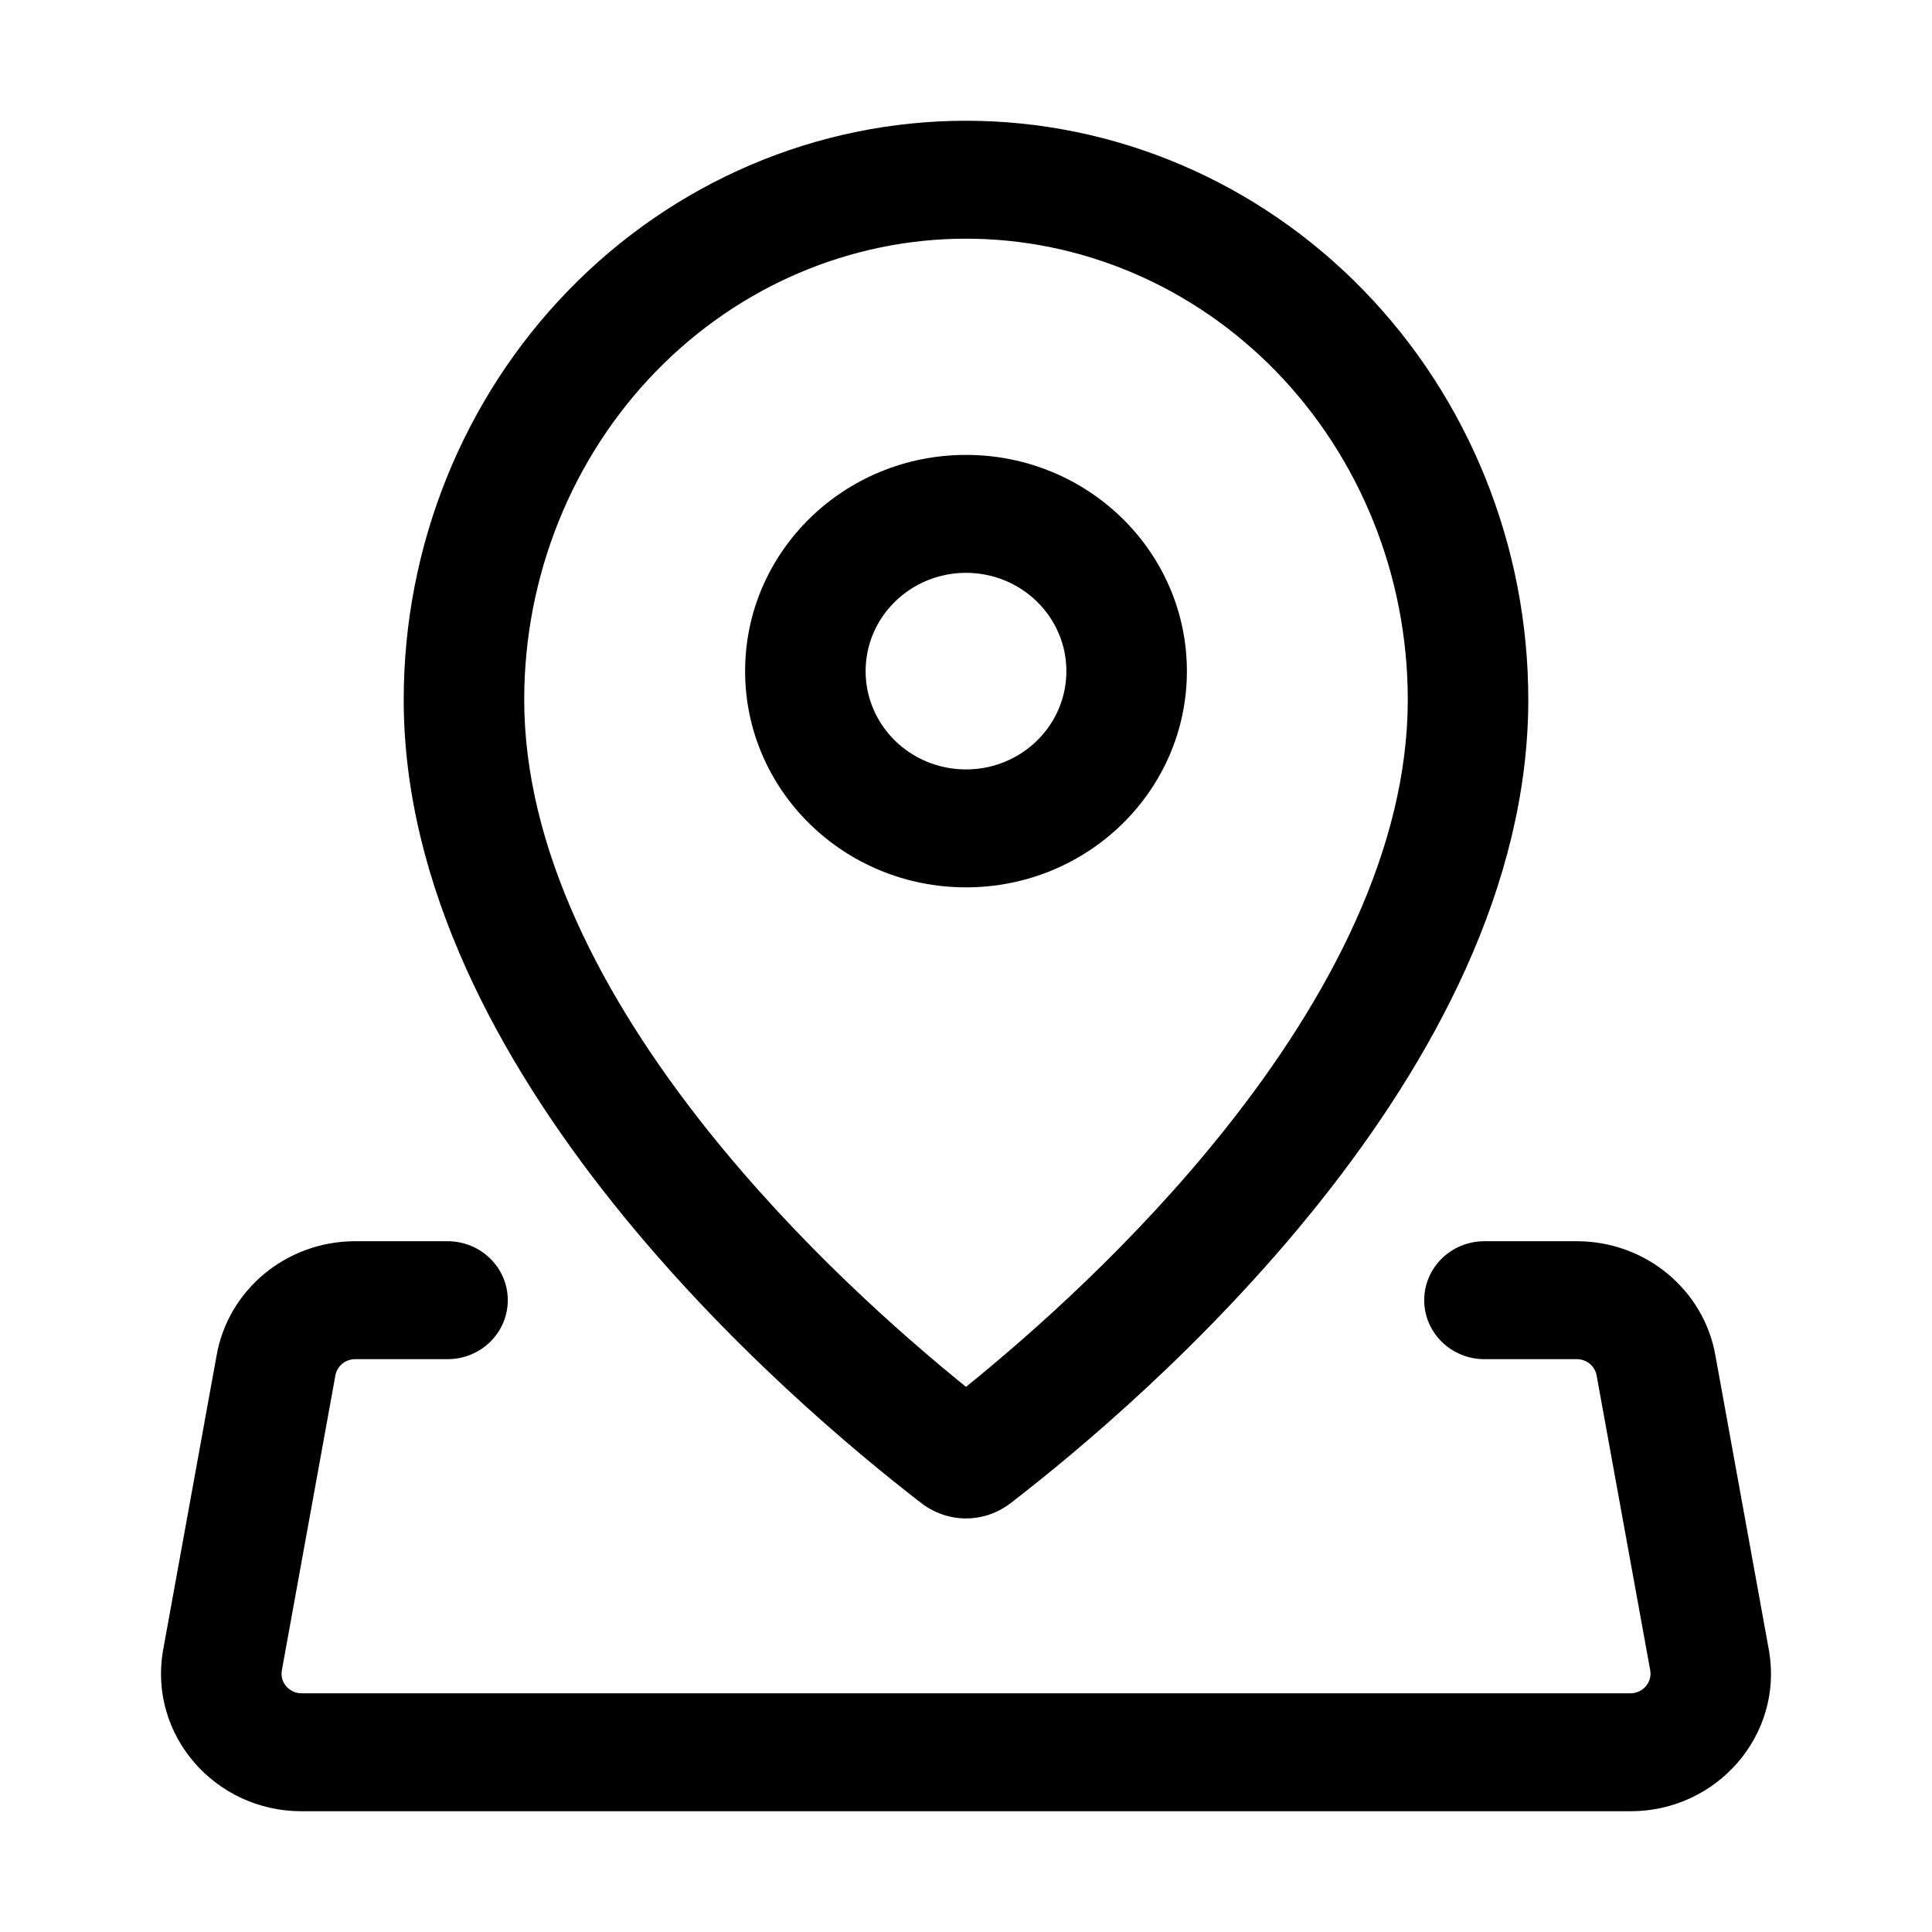
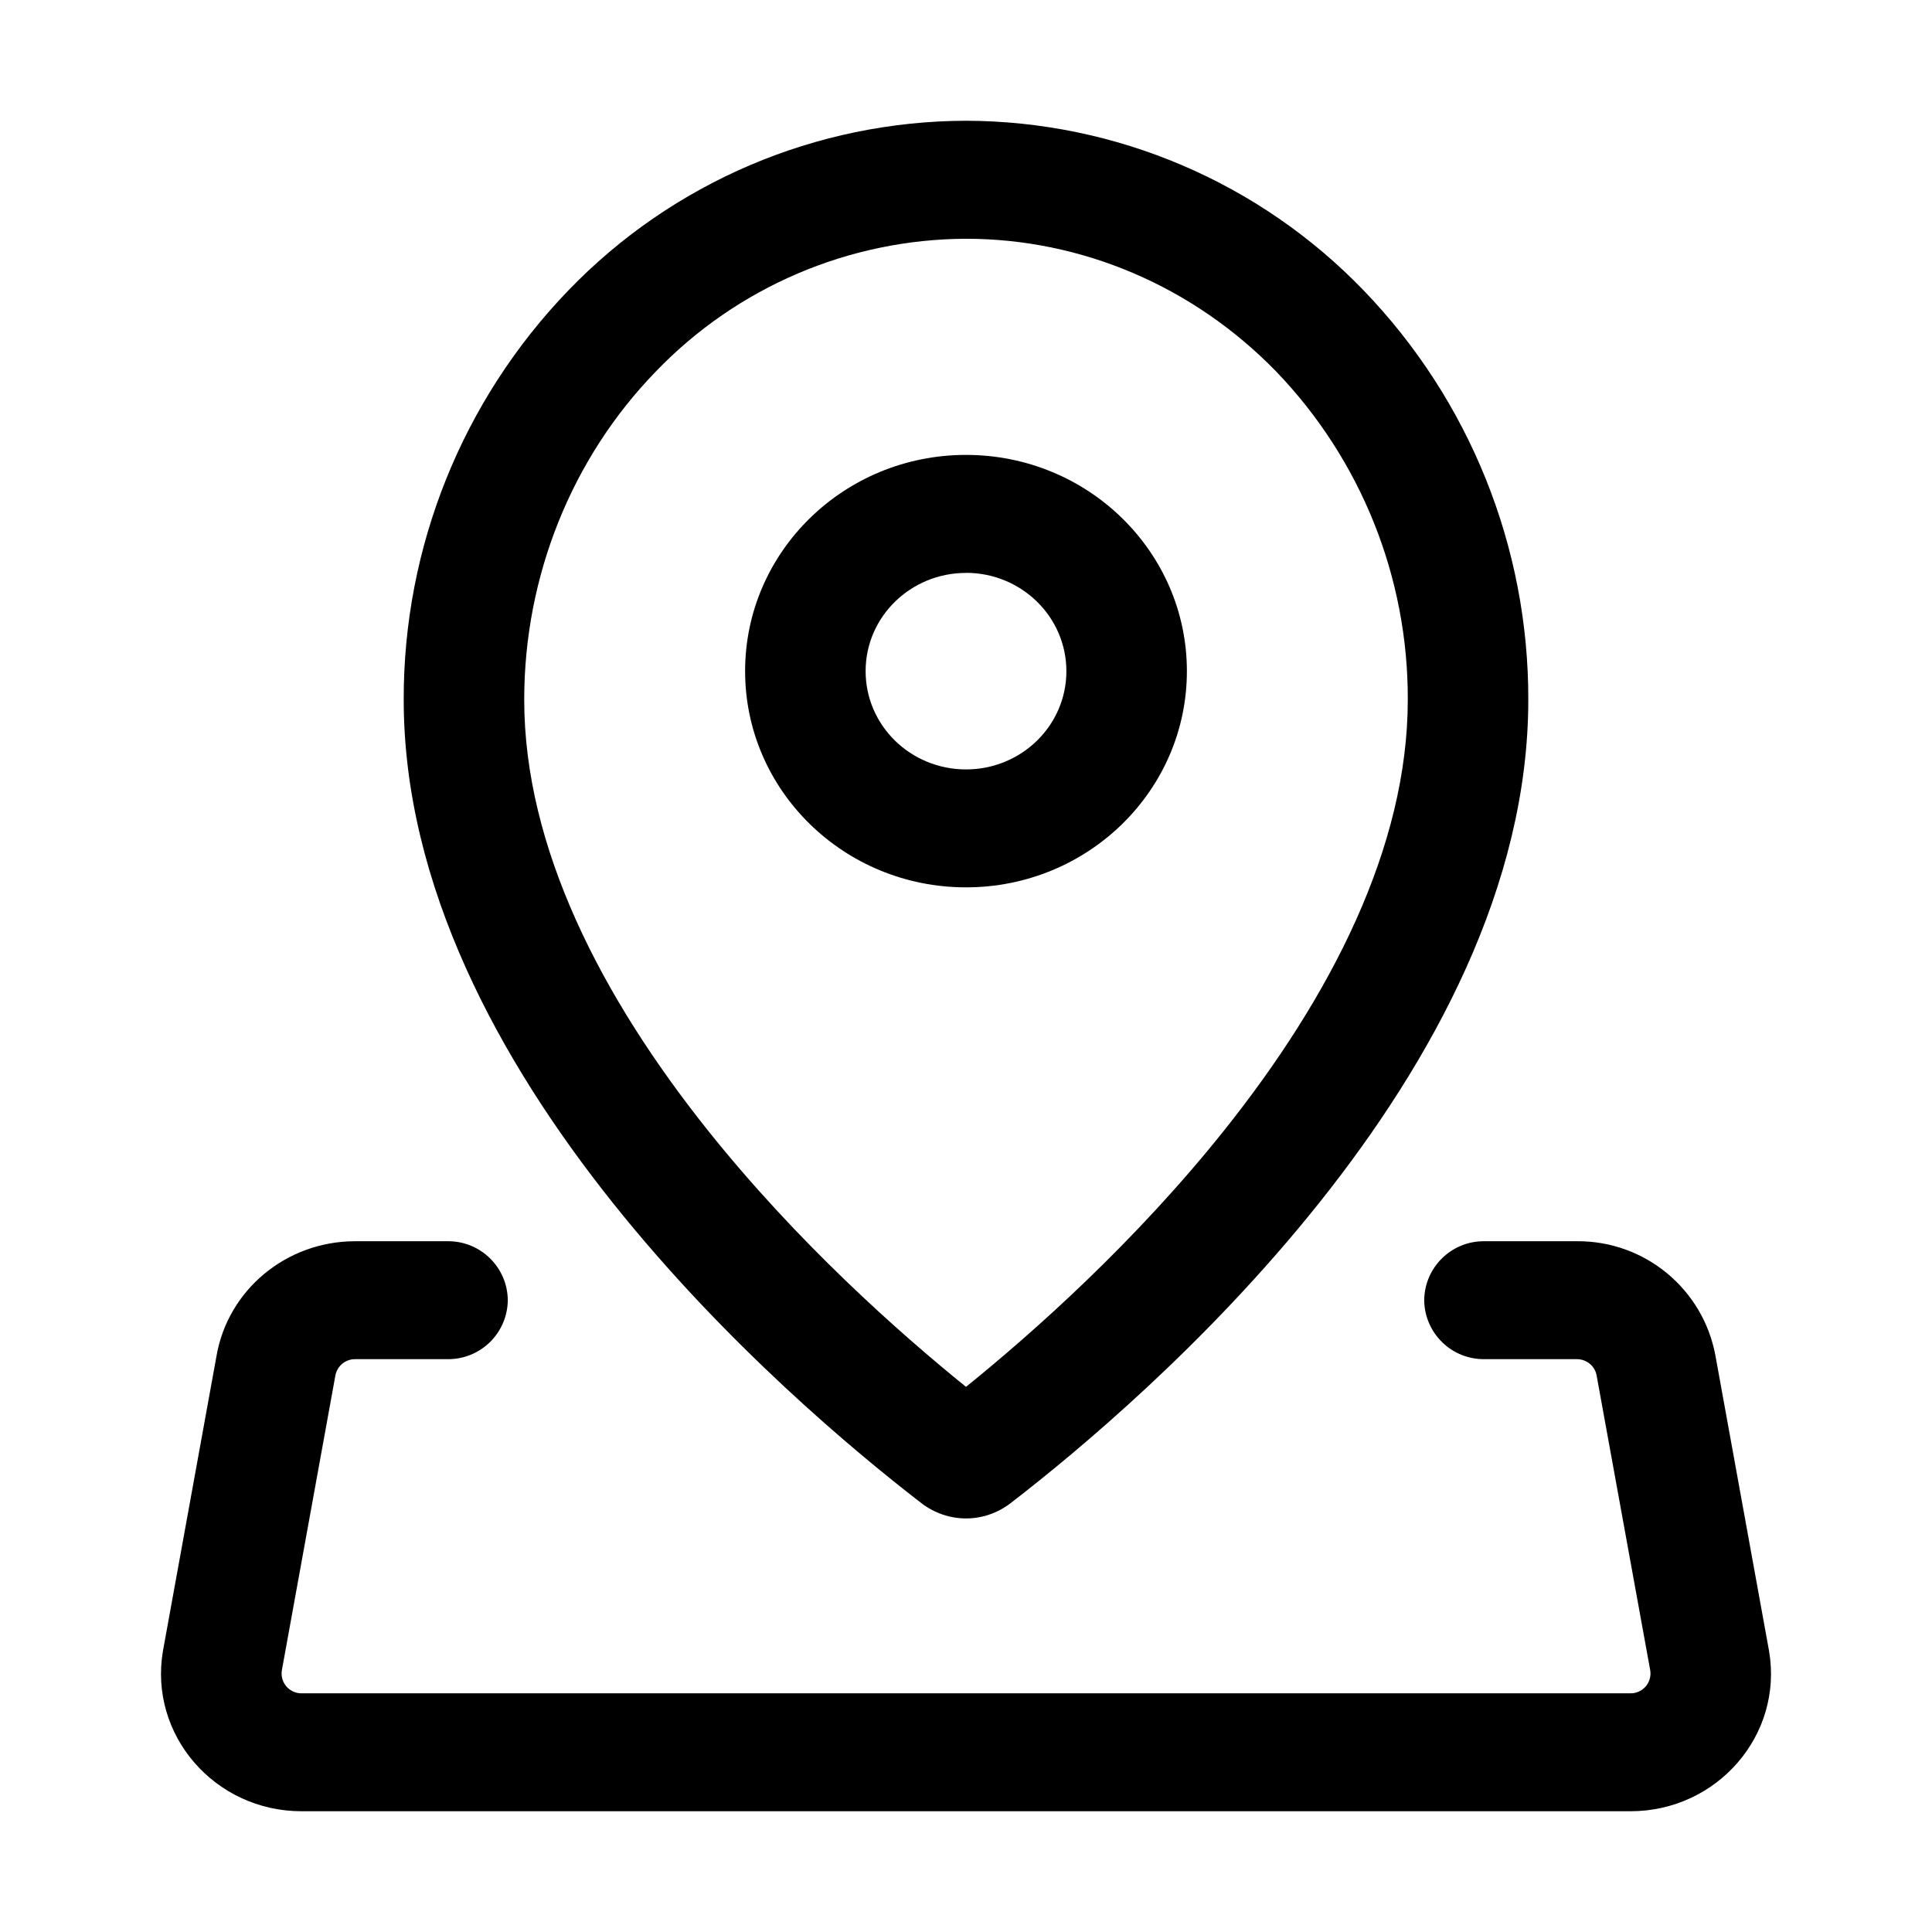
<svg xmlns="http://www.w3.org/2000/svg" viewBox="0 0 24 24" fill="currentColor" data-slot="icon">
-   <g clip-path="url(#clip0_2208_12289)">
-     <path d="M9.256 8.337C9.256 6.854 10.485 5.651 12 5.651C13.515 5.651 14.744 6.854 14.744 8.337C14.744 9.821 13.515 11.023 12 11.023C10.485 11.023 9.256 9.821 9.256 8.337ZM12 7.116C11.311 7.116 10.753 7.663 10.753 8.337C10.753 9.012 11.311 9.558 12 9.558C12.689 9.558 13.247 9.012 13.247 8.337C13.247 7.663 12.689 7.116 12 7.116Z" />
-     <path d="M12.555 18.672C14.208 17.398 18.985 13.319 18.985 8.692C18.985 6.785 18.249 4.955 16.939 3.607C15.629 2.258 13.852 1.5 12 1.5C10.148 1.5 8.371 2.258 7.061 3.607C5.751 4.955 5.015 6.785 5.015 8.692C5.015 13.319 9.792 17.398 11.445 18.672C11.775 18.926 12.225 18.926 12.555 18.672ZM15.21 14.038C14.096 15.435 12.829 16.558 12 17.228C11.171 16.558 9.904 15.435 8.79 14.038C7.473 12.386 6.512 10.527 6.512 8.692C6.512 7.15 7.108 5.685 8.146 4.616C9.182 3.55 10.57 2.965 12 2.965C13.43 2.965 14.818 3.55 15.854 4.616C16.892 5.685 17.488 7.15 17.488 8.692C17.488 10.527 16.527 12.386 15.21 14.038Z" />
-     <path d="M4.412 15.419C3.558 15.419 2.83 16.023 2.689 16.847L2.024 20.51C1.847 21.552 2.668 22.5 3.747 22.5H20.253C21.332 22.5 22.153 21.552 21.976 20.51L21.311 16.847C21.17 16.023 20.442 15.419 19.588 15.419H18.44C18.027 15.419 17.692 15.747 17.692 16.151C17.692 16.556 18.027 16.884 18.44 16.884H19.588C19.71 16.884 19.814 16.97 19.834 17.088L20.5 20.751C20.525 20.899 20.408 21.035 20.253 21.035H3.747C3.592 21.035 3.475 20.899 3.501 20.751L4.166 17.088C4.186 16.97 4.29 16.884 4.412 16.884H5.56C5.973 16.884 6.308 16.556 6.308 16.151C6.308 15.747 5.973 15.419 5.56 15.419H4.412Z" />
+   <g clip-path="url(#a)">
+     <path d="M9.256 8.337c0-1.483 1.229-2.686 2.744-2.686 1.515 0 2.744 1.203 2.744 2.686 0 1.484-1.229 2.686-2.744 2.686-1.515 0-2.744-1.202-2.744-2.686ZM12 7.117c-.689 0-1.247.546-1.247 1.22 0 .675.558 1.221 1.247 1.221.689 0 1.247-.546 1.247-1.22 0-.675-.558-1.222-1.247-1.222Z" />
+     <path d="M12.555 18.672c1.653-1.274 6.43-5.353 6.43-9.98a7.302 7.302 0 0 0-2.046-5.085A6.884 6.884 0 0 0 12 1.5a6.884 6.884 0 0 0-4.939 2.107 7.302 7.302 0 0 0-2.046 5.085c0 4.627 4.777 8.706 6.43 9.98.33.254.78.254 1.11 0Zm2.655-4.634c-1.114 1.397-2.381 2.52-3.21 3.19-.829-.67-2.096-1.793-3.21-3.19-1.317-1.652-2.278-3.51-2.278-5.346 0-1.542.596-3.007 1.634-4.076A5.372 5.372 0 0 1 12 2.966c1.43 0 2.818.584 3.854 1.65a5.854 5.854 0 0 1 1.634 4.076c0 1.835-.961 3.694-2.278 5.346Z" />
+     <path d="M4.412 15.419c-.854 0-1.582.604-1.723 1.428l-.665 3.663c-.177 1.042.644 1.99 1.723 1.99h16.506c1.08 0 1.9-.948 1.723-1.99l-.665-3.663a1.736 1.736 0 0 0-1.723-1.428H18.44a.74.74 0 0 0-.748.732.74.74 0 0 0 .748.733h1.148c.122 0 .226.086.246.204l.666 3.663a.246.246 0 0 1-.247.284H3.747a.246.246 0 0 1-.246-.284l.665-3.663a.248.248 0 0 1 .246-.204H5.56a.74.74 0 0 0 .748-.733.74.74 0 0 0-.748-.732H4.412Z" />
  </g>
  <defs>
-     <clipPath id="clip0_2208_12289">
+     <clipPath id="a">
      <rect width="24" height="24" />
    </clipPath>
  </defs>
</svg>
